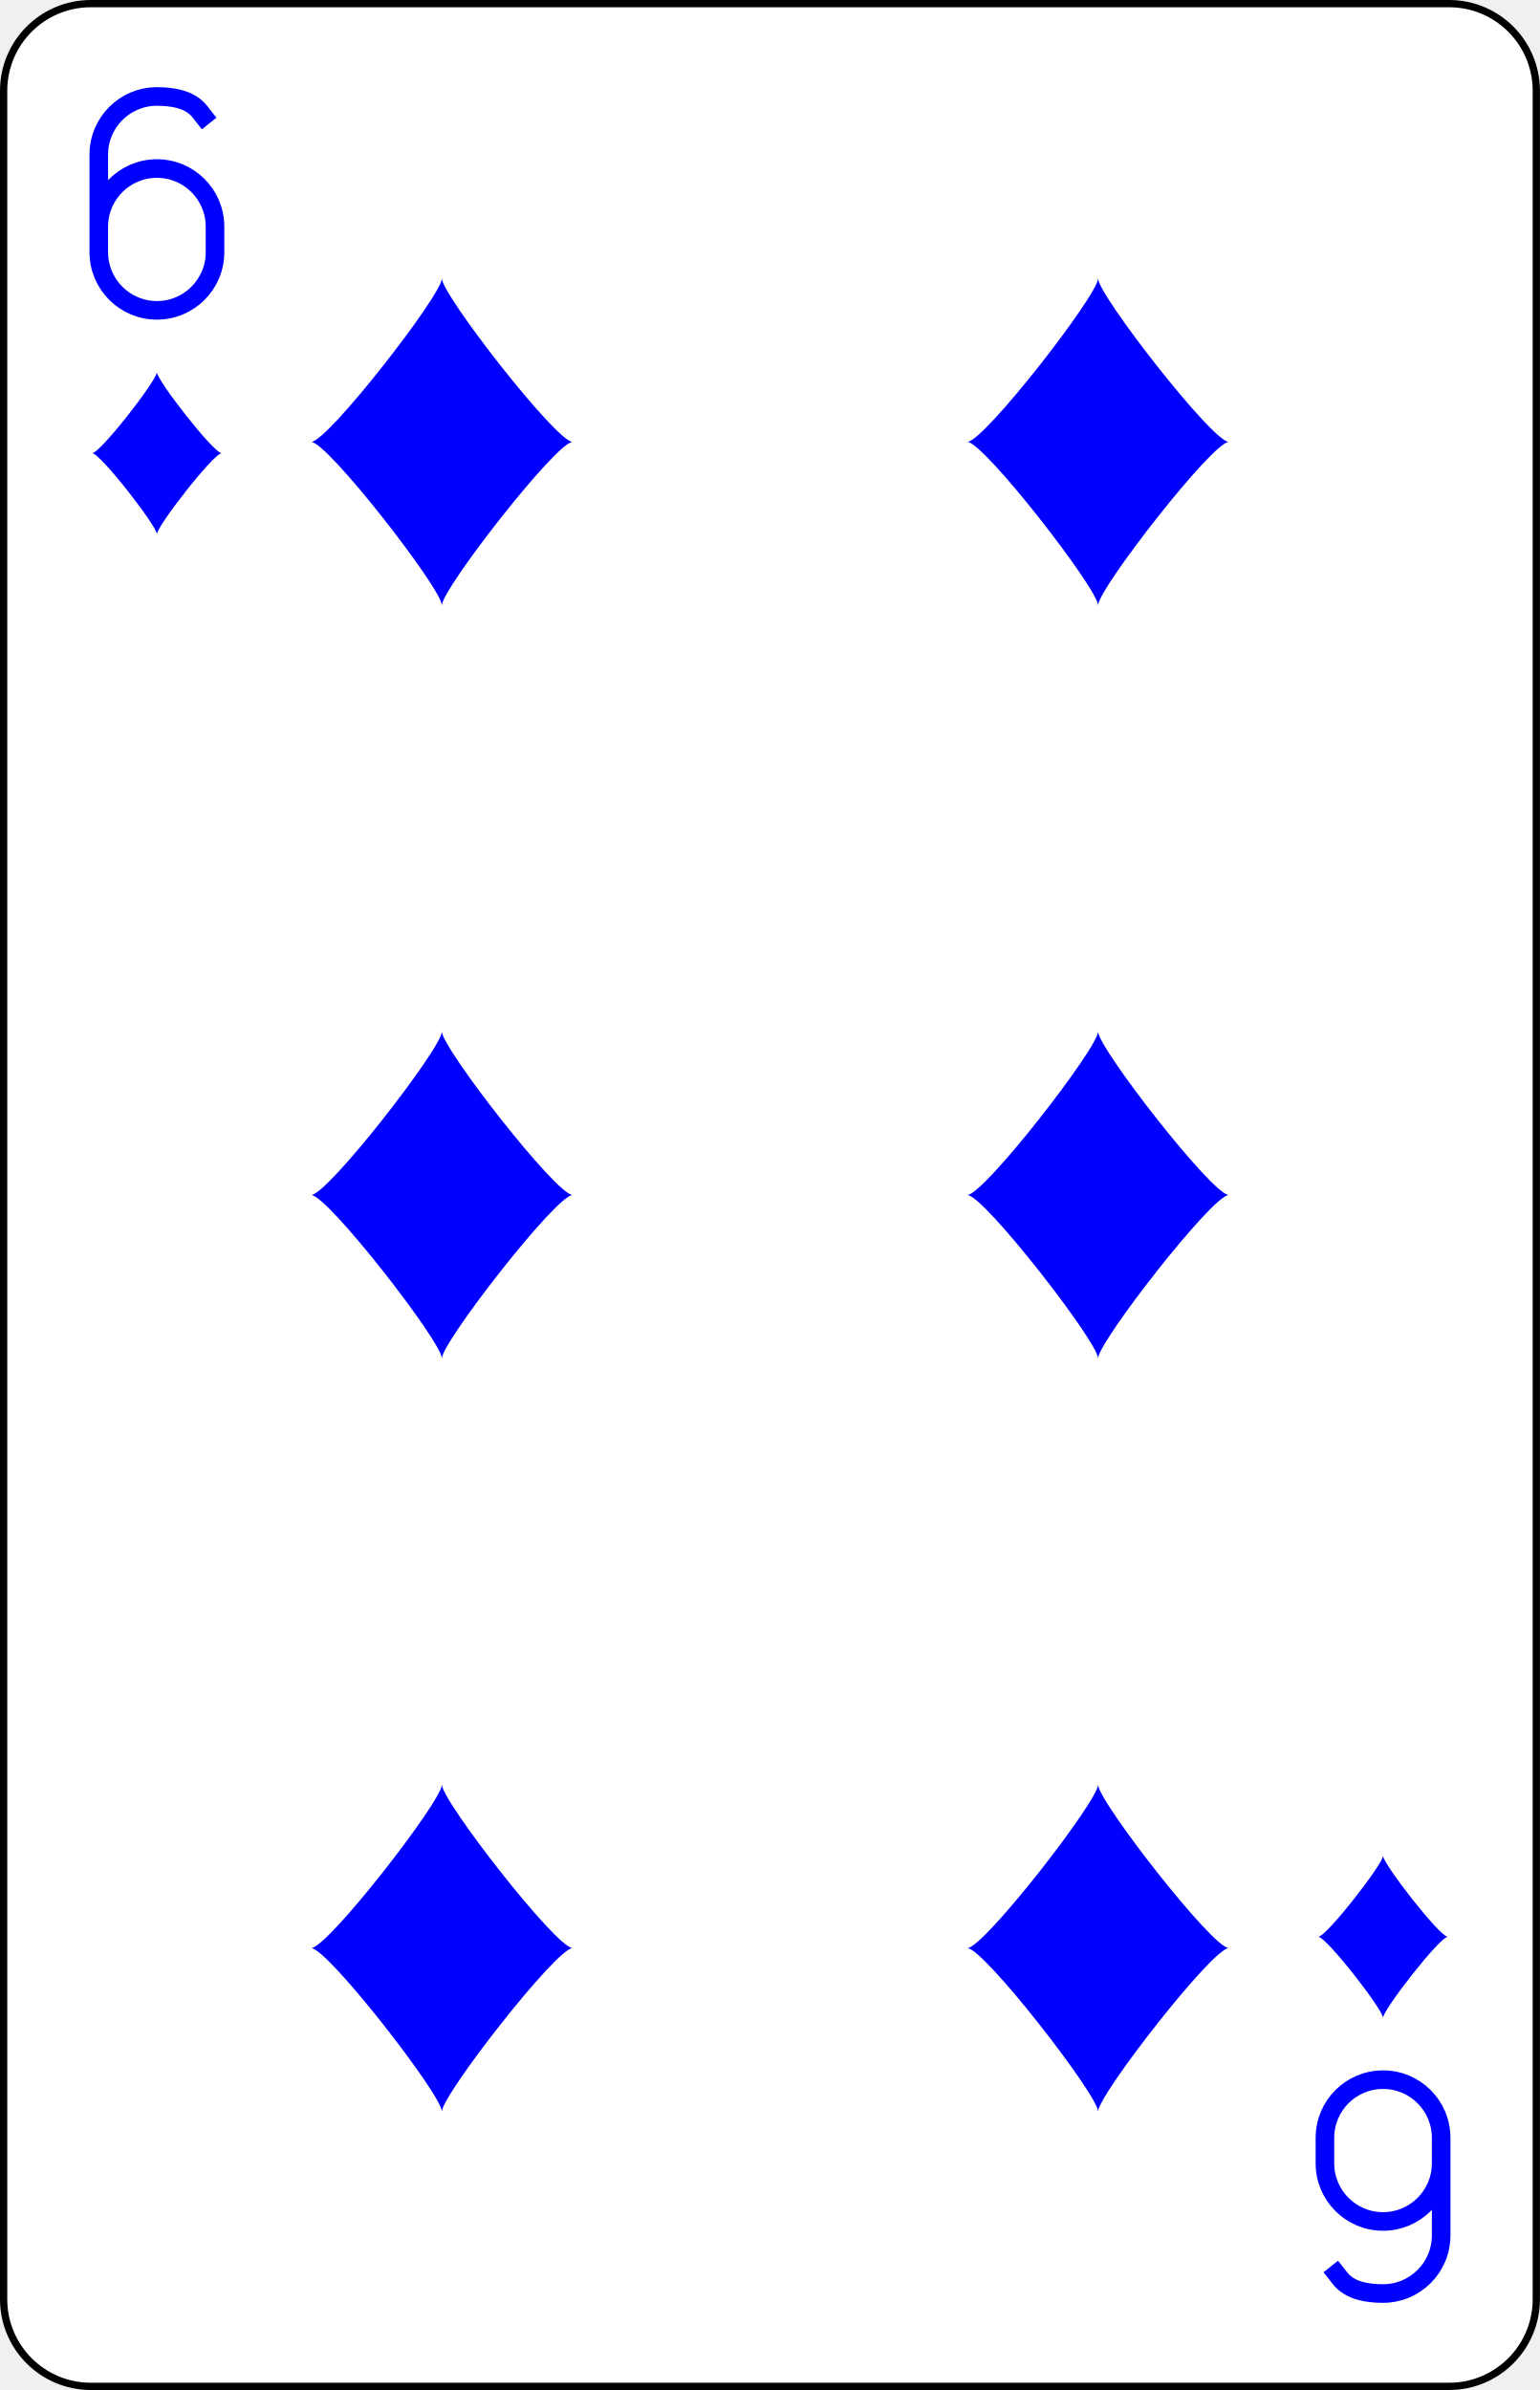
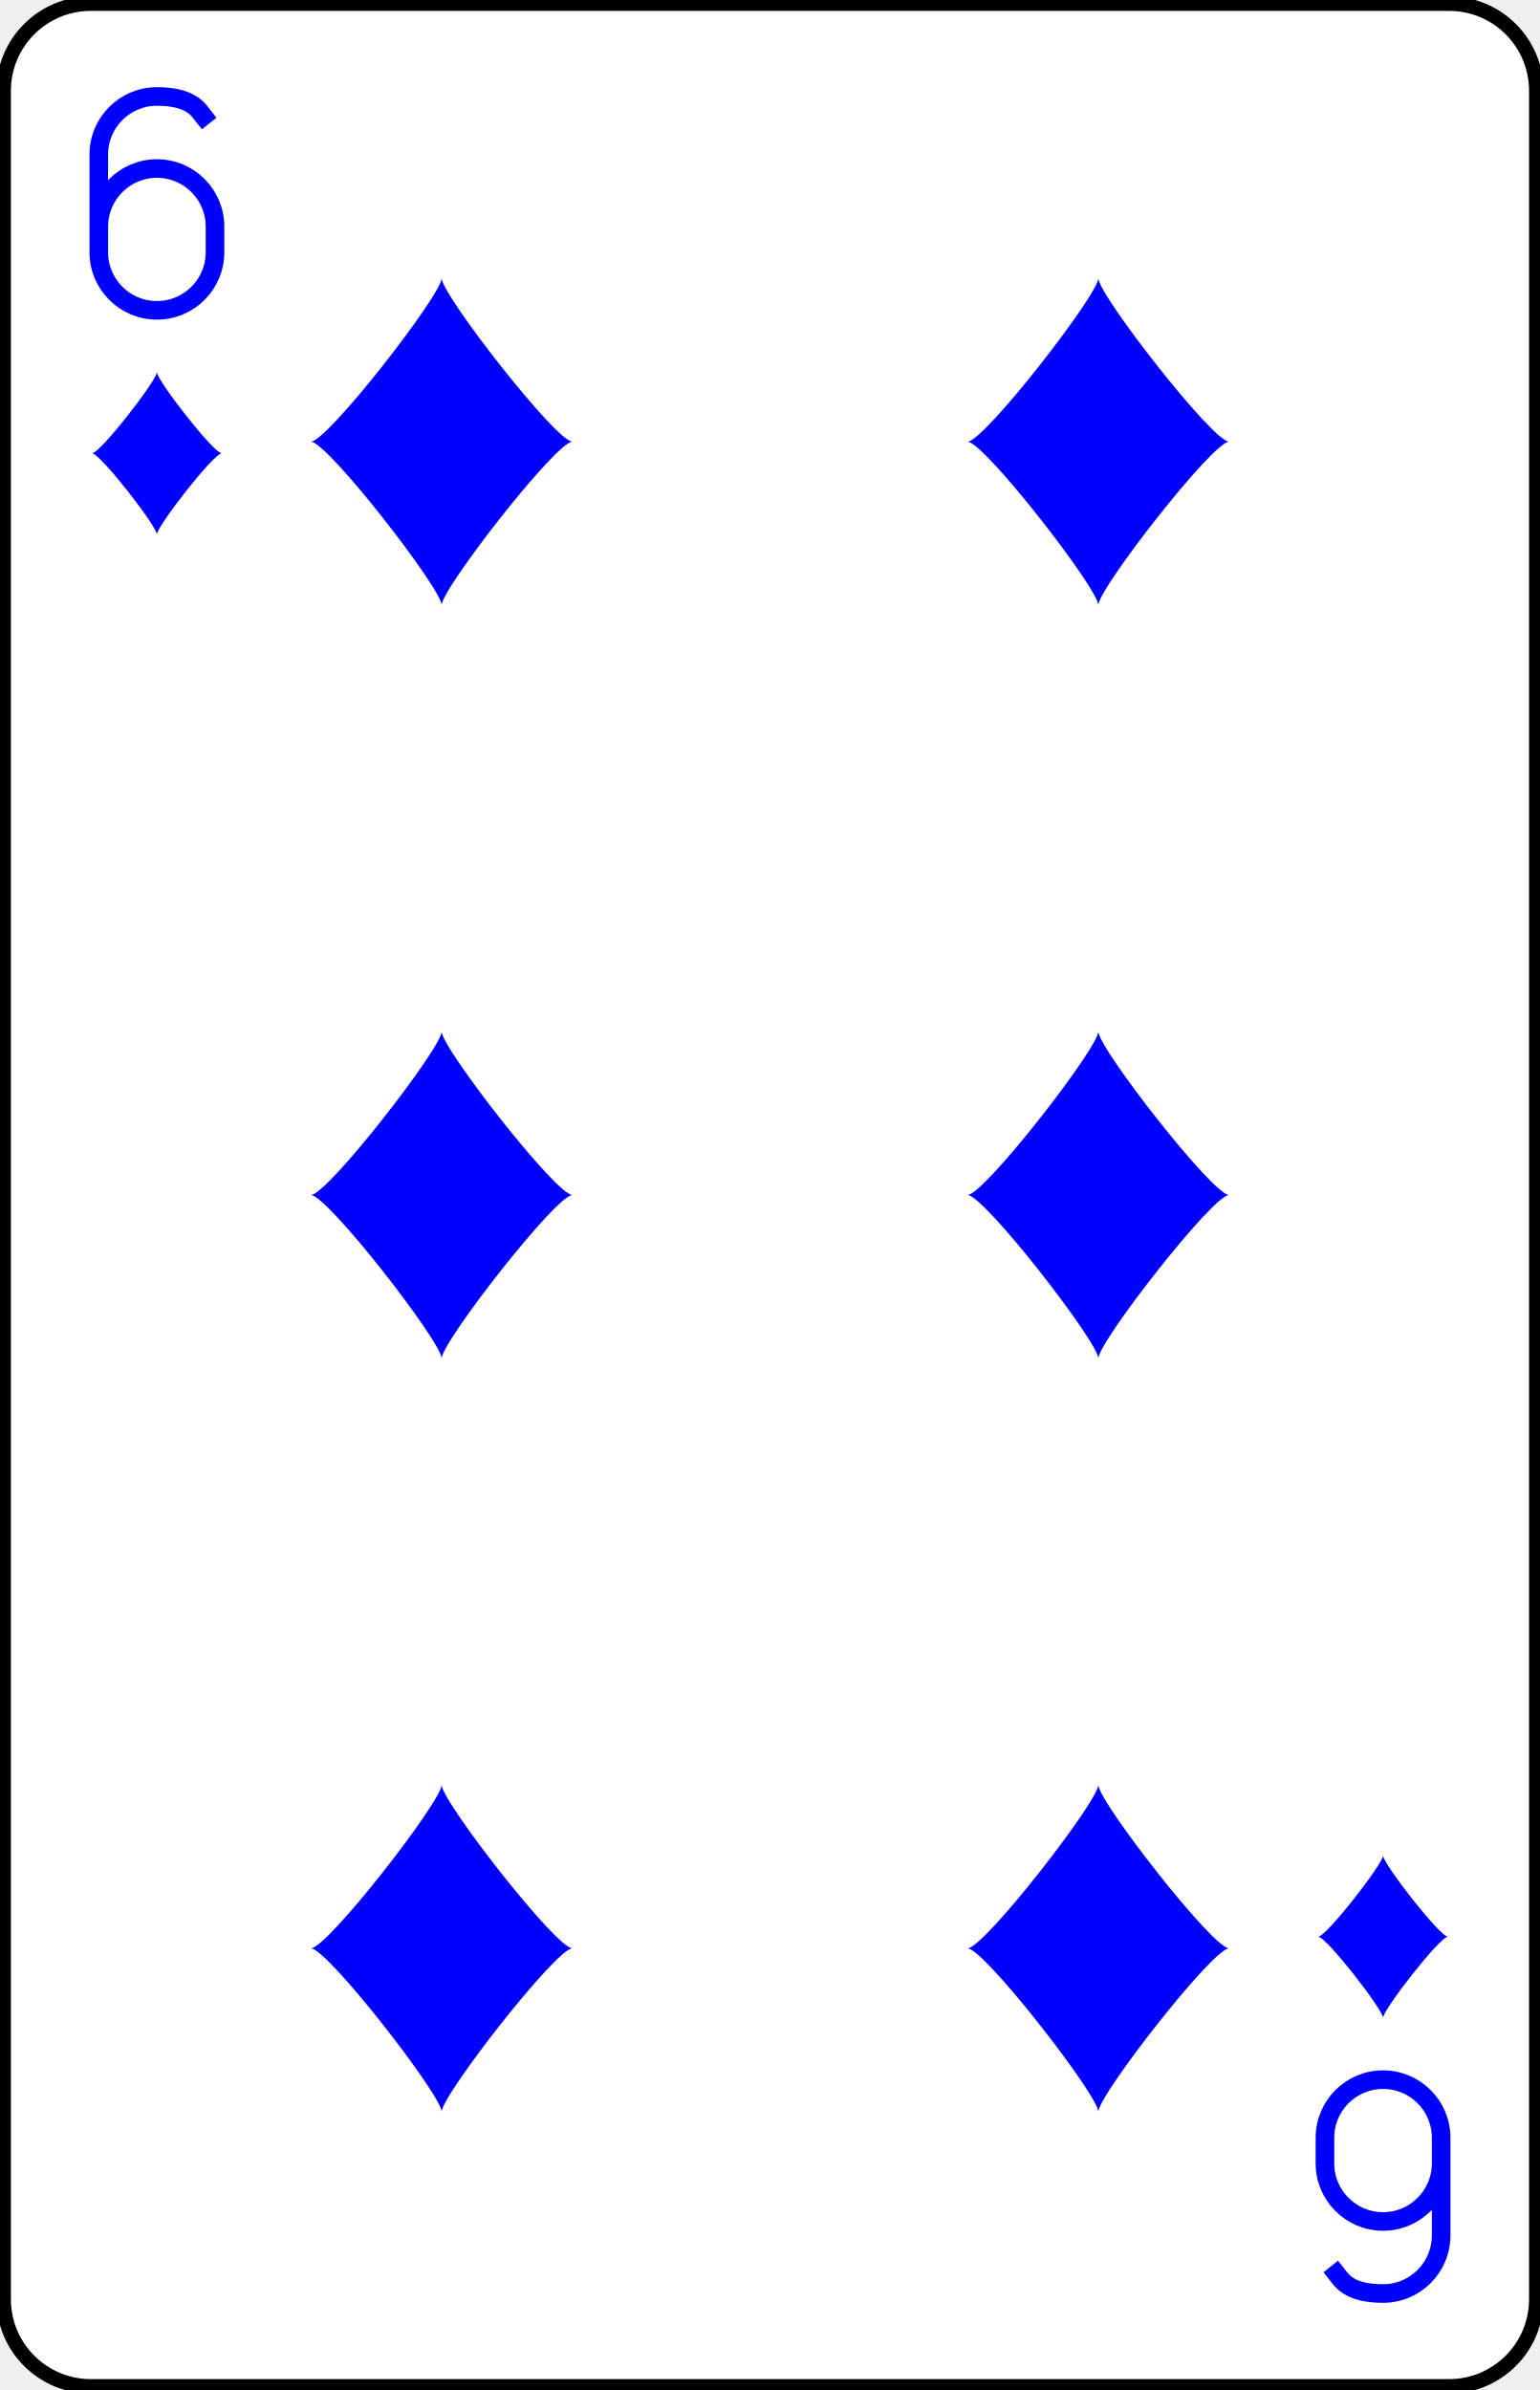
- <svg xmlns="http://www.w3.org/2000/svg" xmlns:xlink="http://www.w3.org/1999/xlink" class="card" preserveAspectRatio="none" viewBox="-106 -164.5 212 329">
+ <svg xmlns="http://www.w3.org/2000/svg" class="card" preserveAspectRatio="none" viewBox="-106 -164.5 212 329">
  <defs>
    <symbol id="b" preserveAspectRatio="xMinYMid" viewBox="-600 -600 1200 1200">
      <path fill="#00f" d="M-400 0C-350 0 0-450 0-500 0-450 350 0 400 0 350 0 0 450 0 500 0 450-350 0-400 0" />
    </symbol>
    <symbol id="a" preserveAspectRatio="xMinYMid" viewBox="-500 -500 1000 1000">
      <path fill="none" stroke="#00f" stroke-linecap="square" stroke-miterlimit="1.5" stroke-width="80" d="M-250 100a250 250 0 0 1 500 0v110a250 250 0 0 1-500 0v-420A250 250 0 0 1 0-460c150 0 180 60 200 85" />
    </symbol>
  </defs>
-   <rect width="211" height="328" x="-105.5" y="-164" fill="#fff" stroke="#000" rx="12" ry="12" />
-   <use xlink:href="#a" width="32" height="32" x="-100.4" y="-152.5" />
-   <use xlink:href="#b" width="26.769" height="26.769" x="-97.784" y="-115.5" />
-   <use xlink:href="#b" width="54" height="54" x="-72.167" y="-130.667" />
-   <use xlink:href="#b" width="54" height="54" x="18.167" y="-130.667" />
-   <use xlink:href="#b" width="54" height="54" x="-72.167" y="-27" />
-   <use xlink:href="#b" width="54" height="54" x="18.167" y="-27" />
+   <rect width="211" height="328" x="-105.5" y="-164" fill="#fff" stroke="#000" stroke-width="2" rx="12" ry="12" />
+   <use width="32" height="32" x="-100.4" y="-152.5" href="#a" />
+   <use width="26.8" height="26.8" x="-97.8" y="-115.5" href="#b" />
+   <use width="54" height="54" x="-72.2" y="-130.7" href="#b" />
+   <use width="54" height="54" x="18.2" y="-130.7" href="#b" />
+   <use width="54" height="54" x="-72.2" y="-27" href="#b" />
+   <use width="54" height="54" x="18.2" y="-27" href="#b" />
  <g transform="rotate(180)">
-     <use xlink:href="#a" width="32" height="32" x="-100.4" y="-152.5" />
-     <use xlink:href="#b" width="26.769" height="26.769" x="-97.784" y="-115.5" />
-     <use xlink:href="#b" width="54" height="54" x="-72.167" y="-130.667" />
-     <use xlink:href="#b" width="54" height="54" x="18.167" y="-130.667" />
+     <use width="32" height="32" x="-100.4" y="-152.5" href="#a" />
+     <use width="26.8" height="26.8" x="-97.8" y="-115.5" href="#b" />
+     <use width="54" height="54" x="-72.2" y="-130.7" href="#b" />
+     <use width="54" height="54" x="18.2" y="-130.7" href="#b" />
  </g>
</svg>
